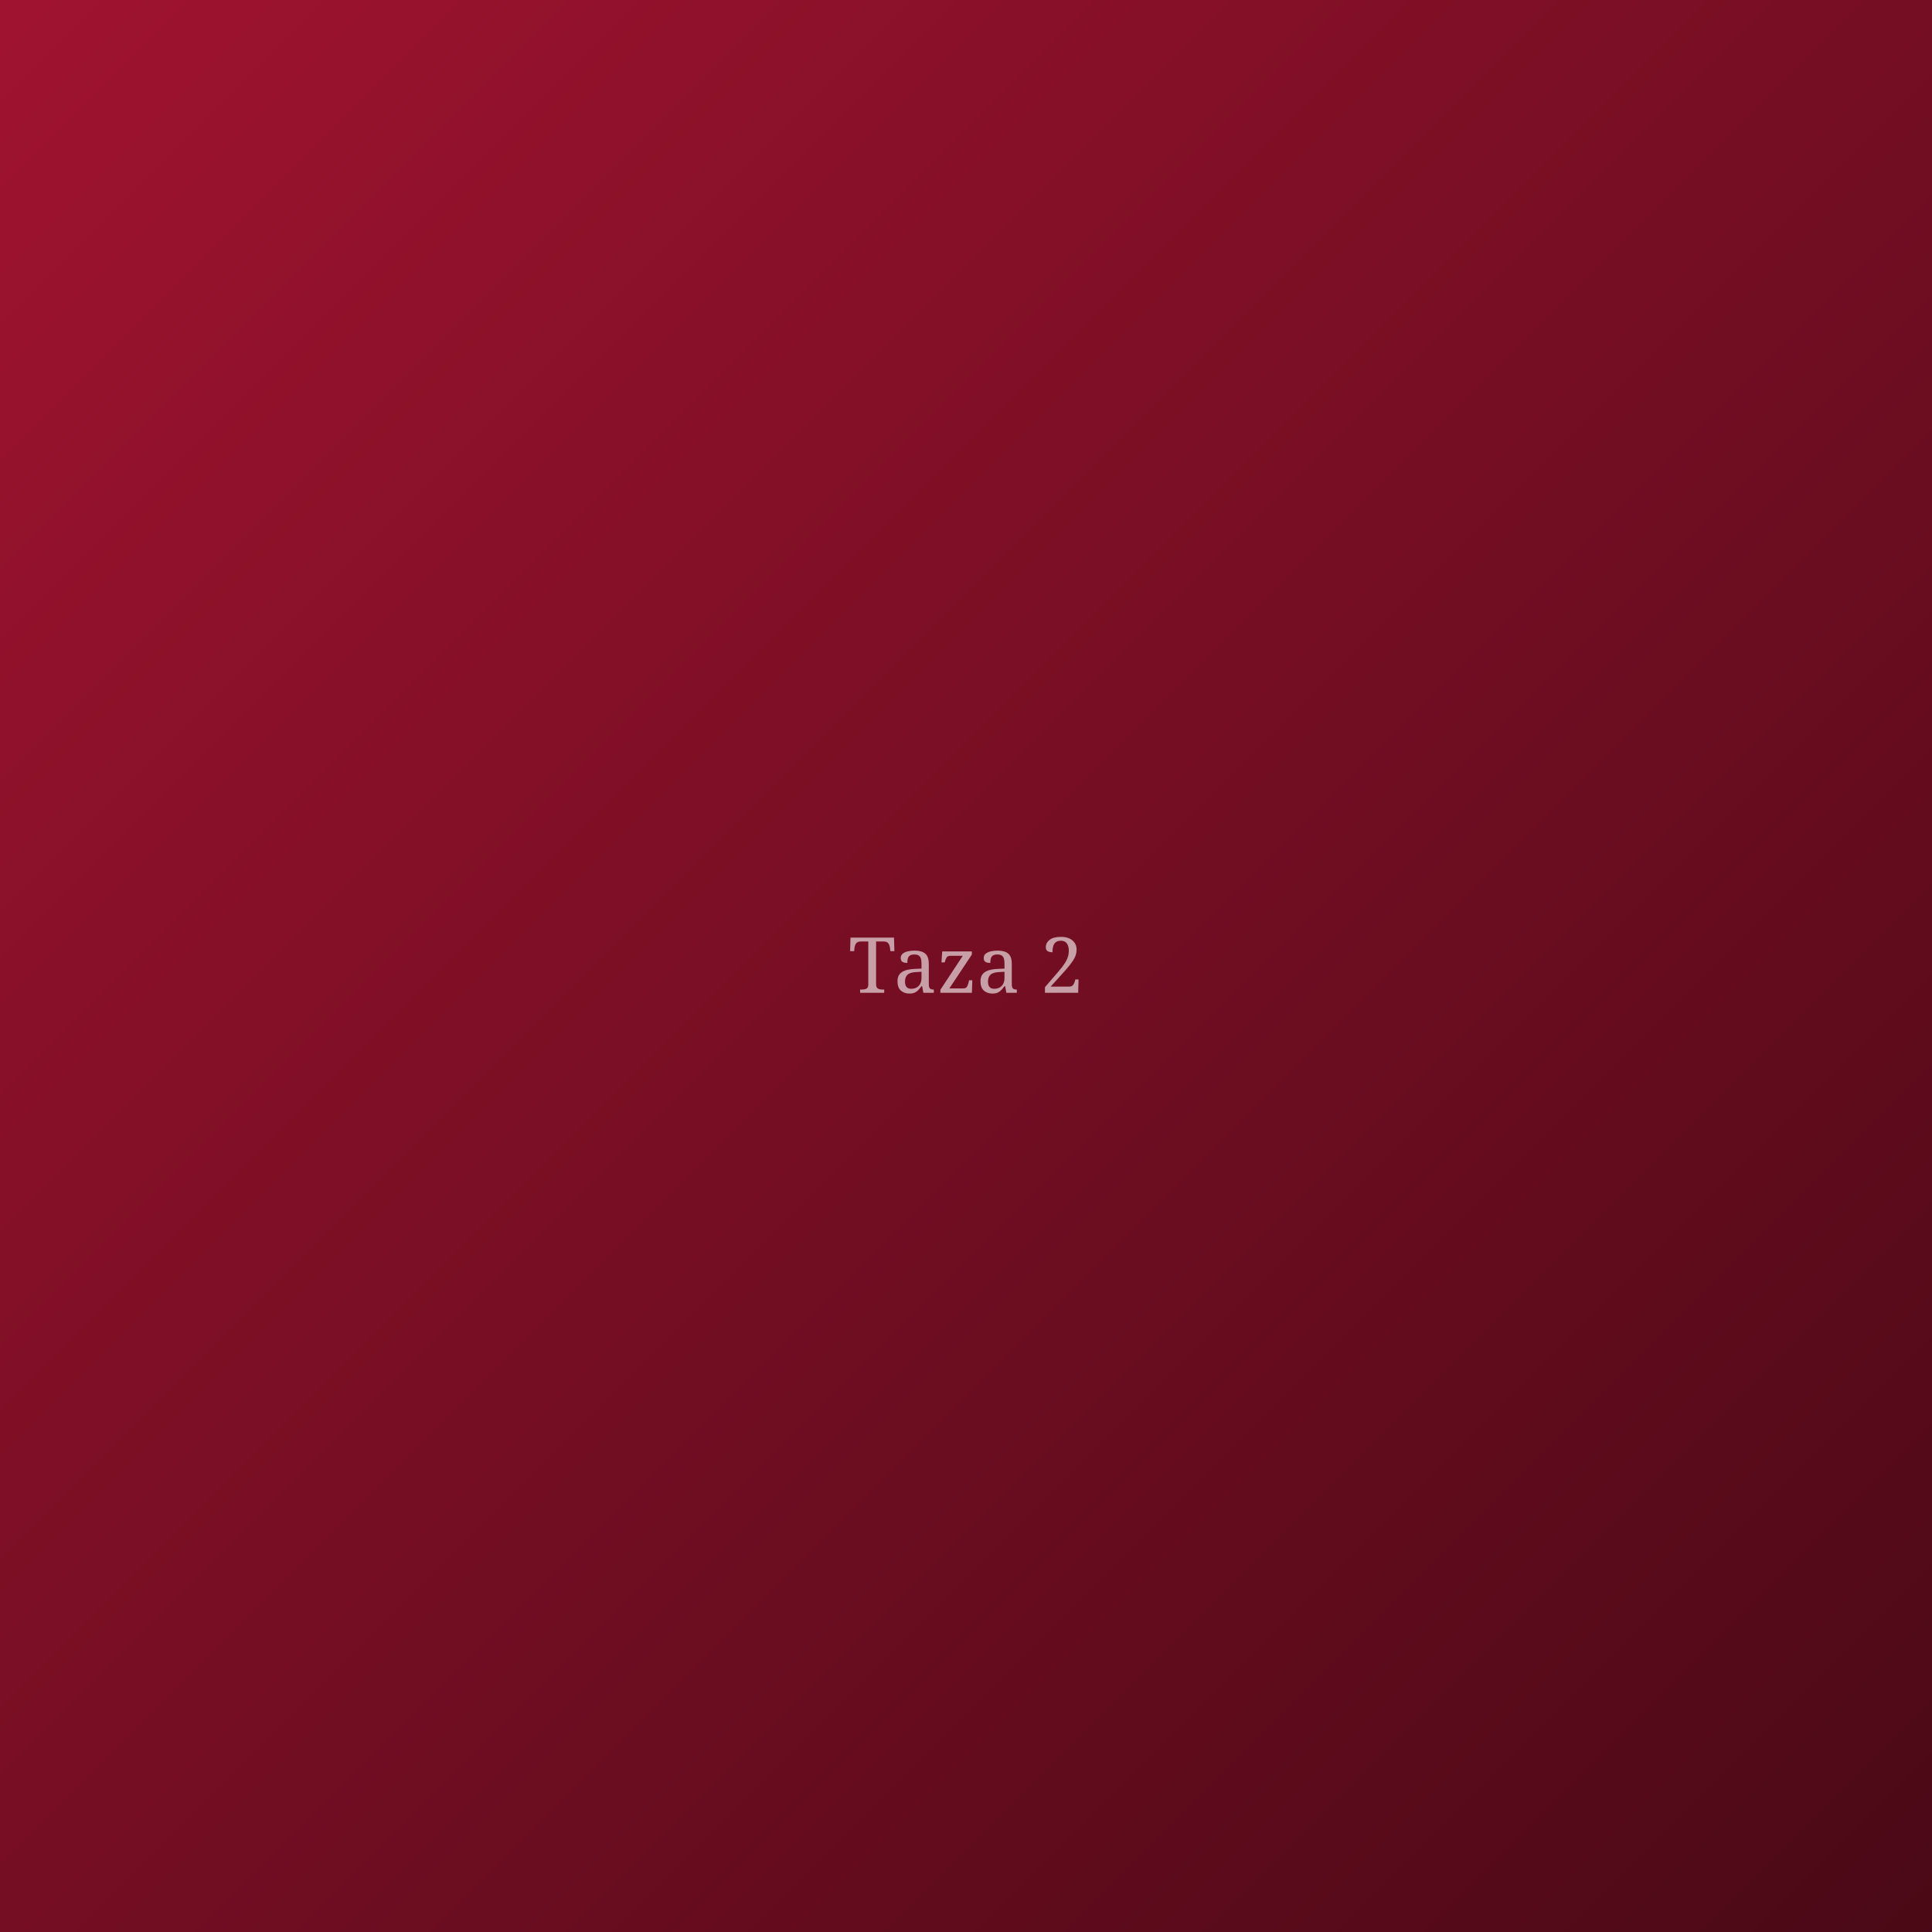
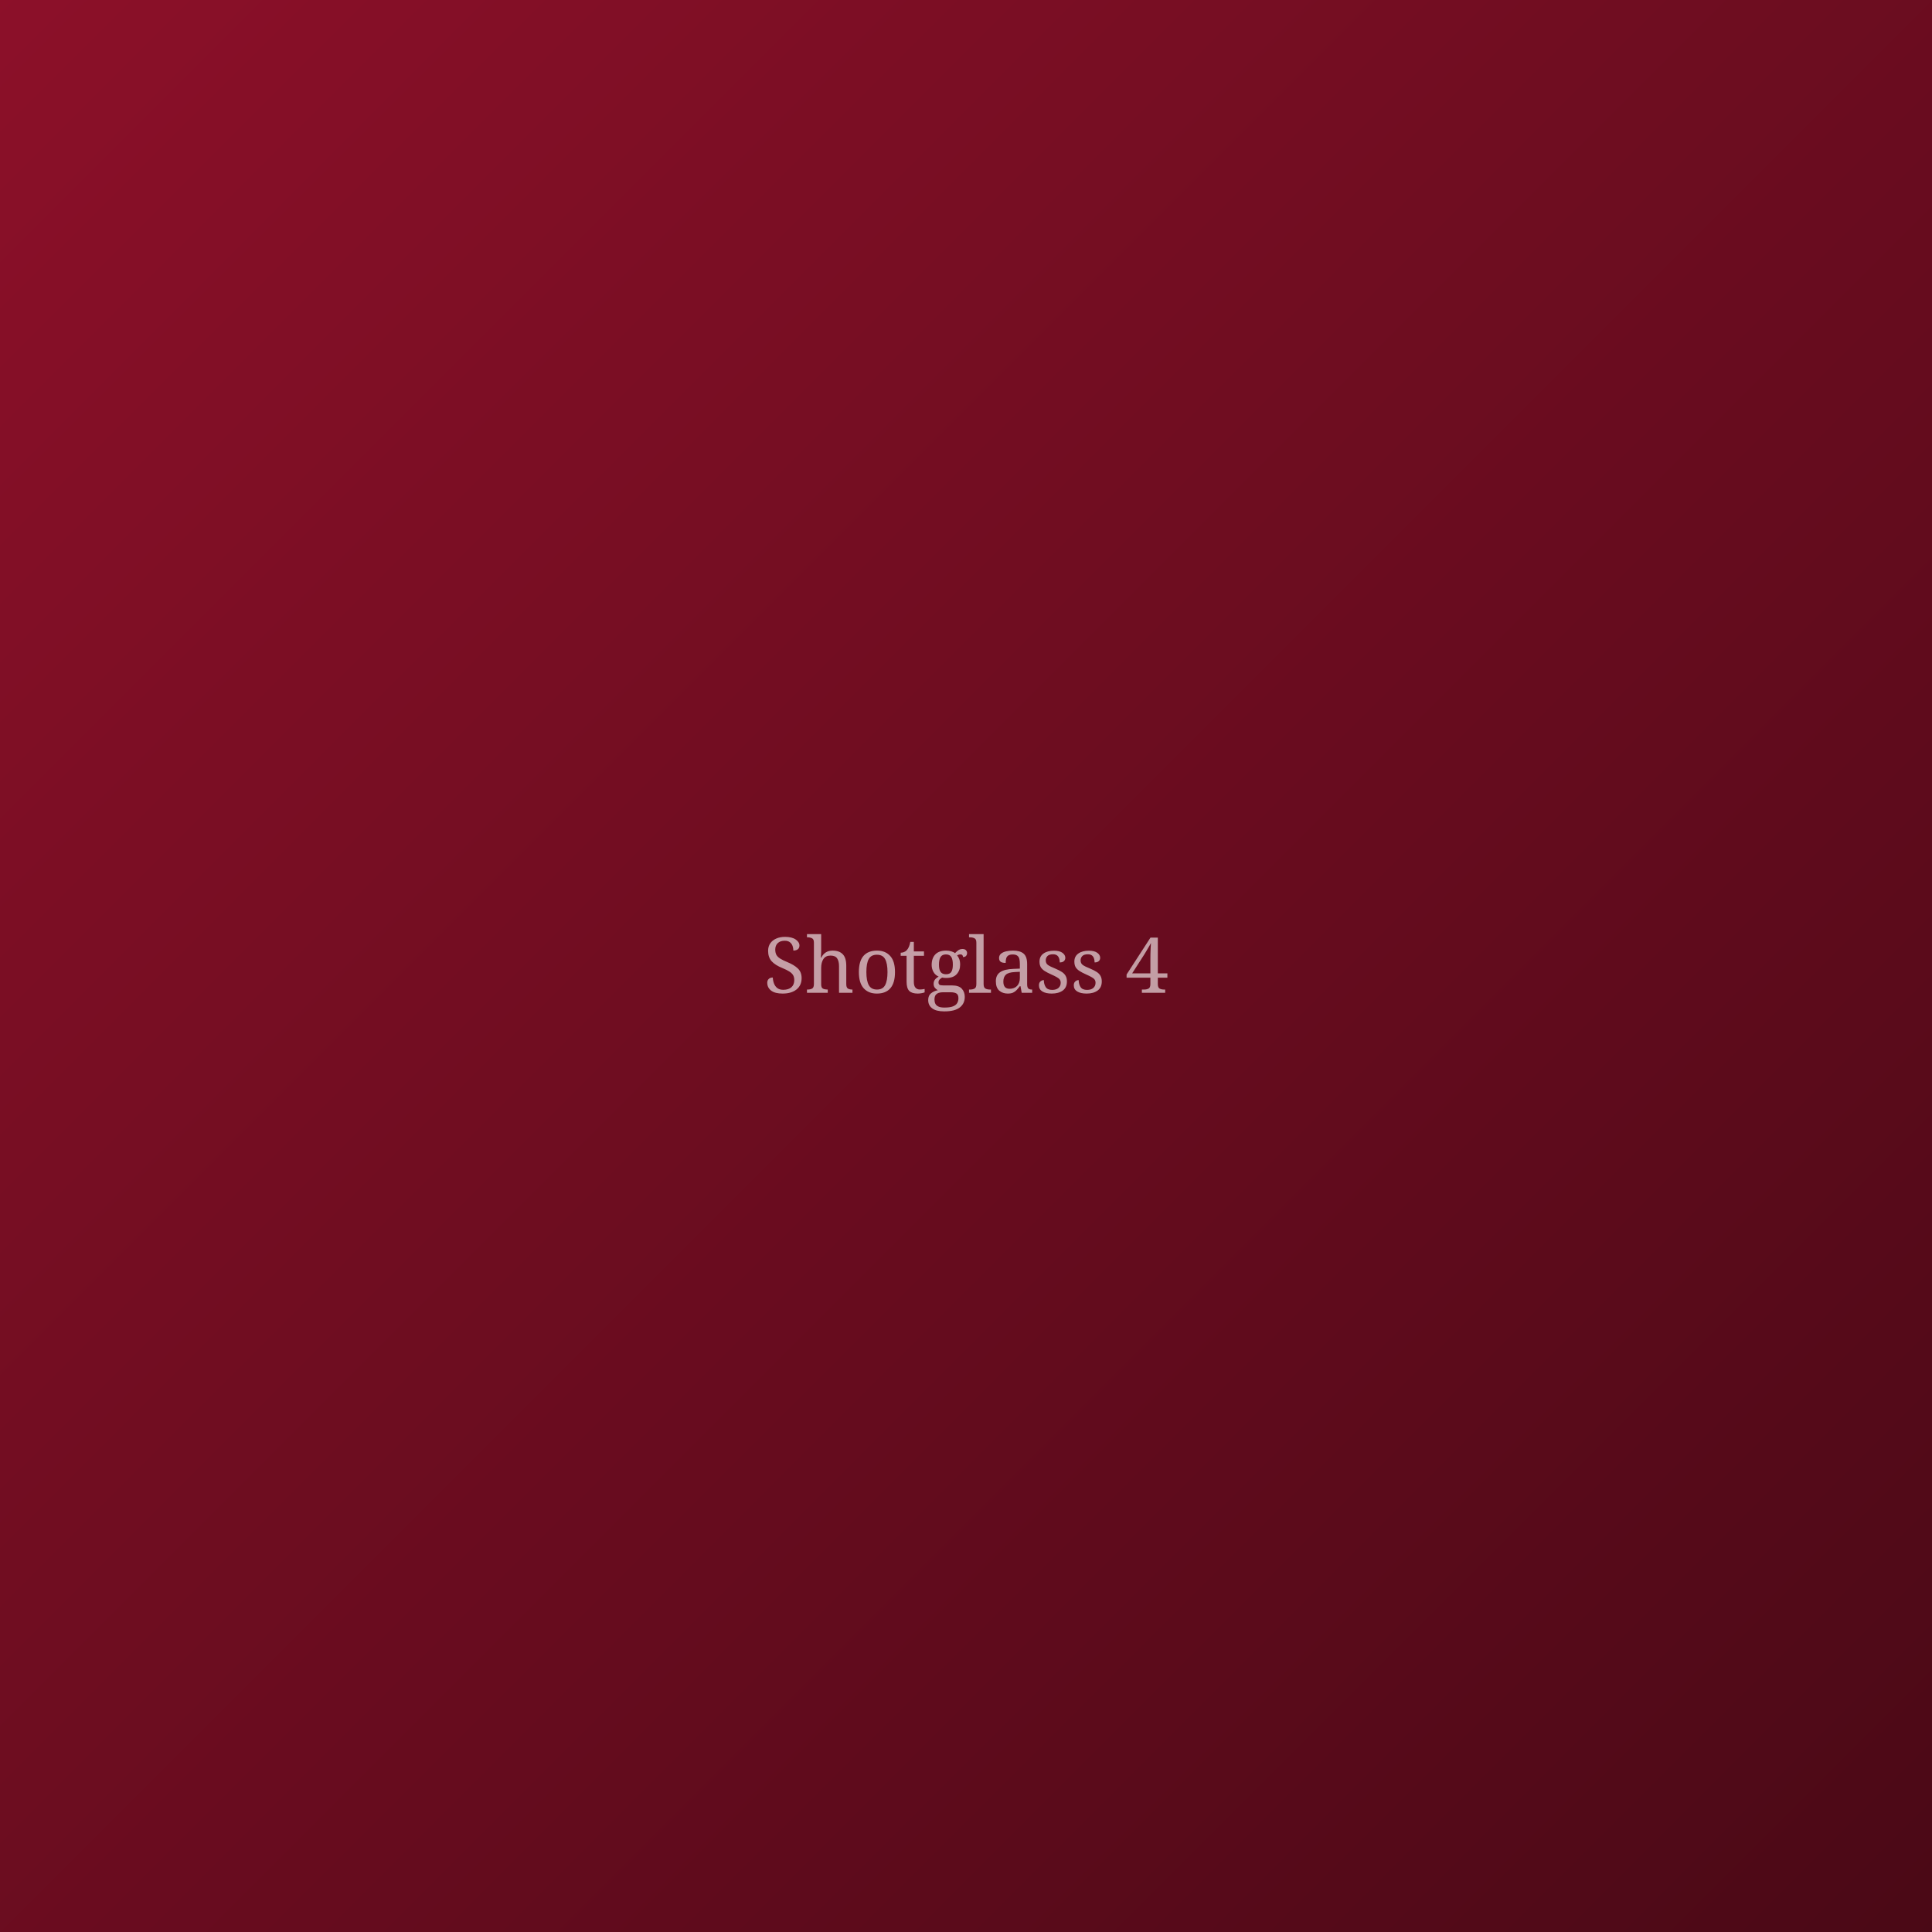
<svg xmlns="http://www.w3.org/2000/svg" width="600" height="600" viewBox="0 0 600 600">
  <defs>
    <linearGradient id="g" x1="0%" y1="0%" x2="100%" y2="100%">
-       <stop offset="0%" stop-color="#a01330" />
+       <stop offset="0%" stop-color="#8c1029" />
      <stop offset="100%" stop-color="#4a0916" />
    </linearGradient>
  </defs>
  <rect width="600" height="600" fill="url(#g)" />
-   <text x="50%" y="50%" font-family="Georgia, serif" font-weight="400" fill="rgba(255,255,255,0.6)" text-anchor="middle" dominant-baseline="middle" style="font-size:24px;">Taza 2</text>
+   <text x="50%" y="50%" font-family="Georgia, serif" font-weight="400" fill="rgba(255,255,255,0.6)" text-anchor="middle" dominant-baseline="middle" style="font-size:24px;">Shotglass 4</text>
</svg>
